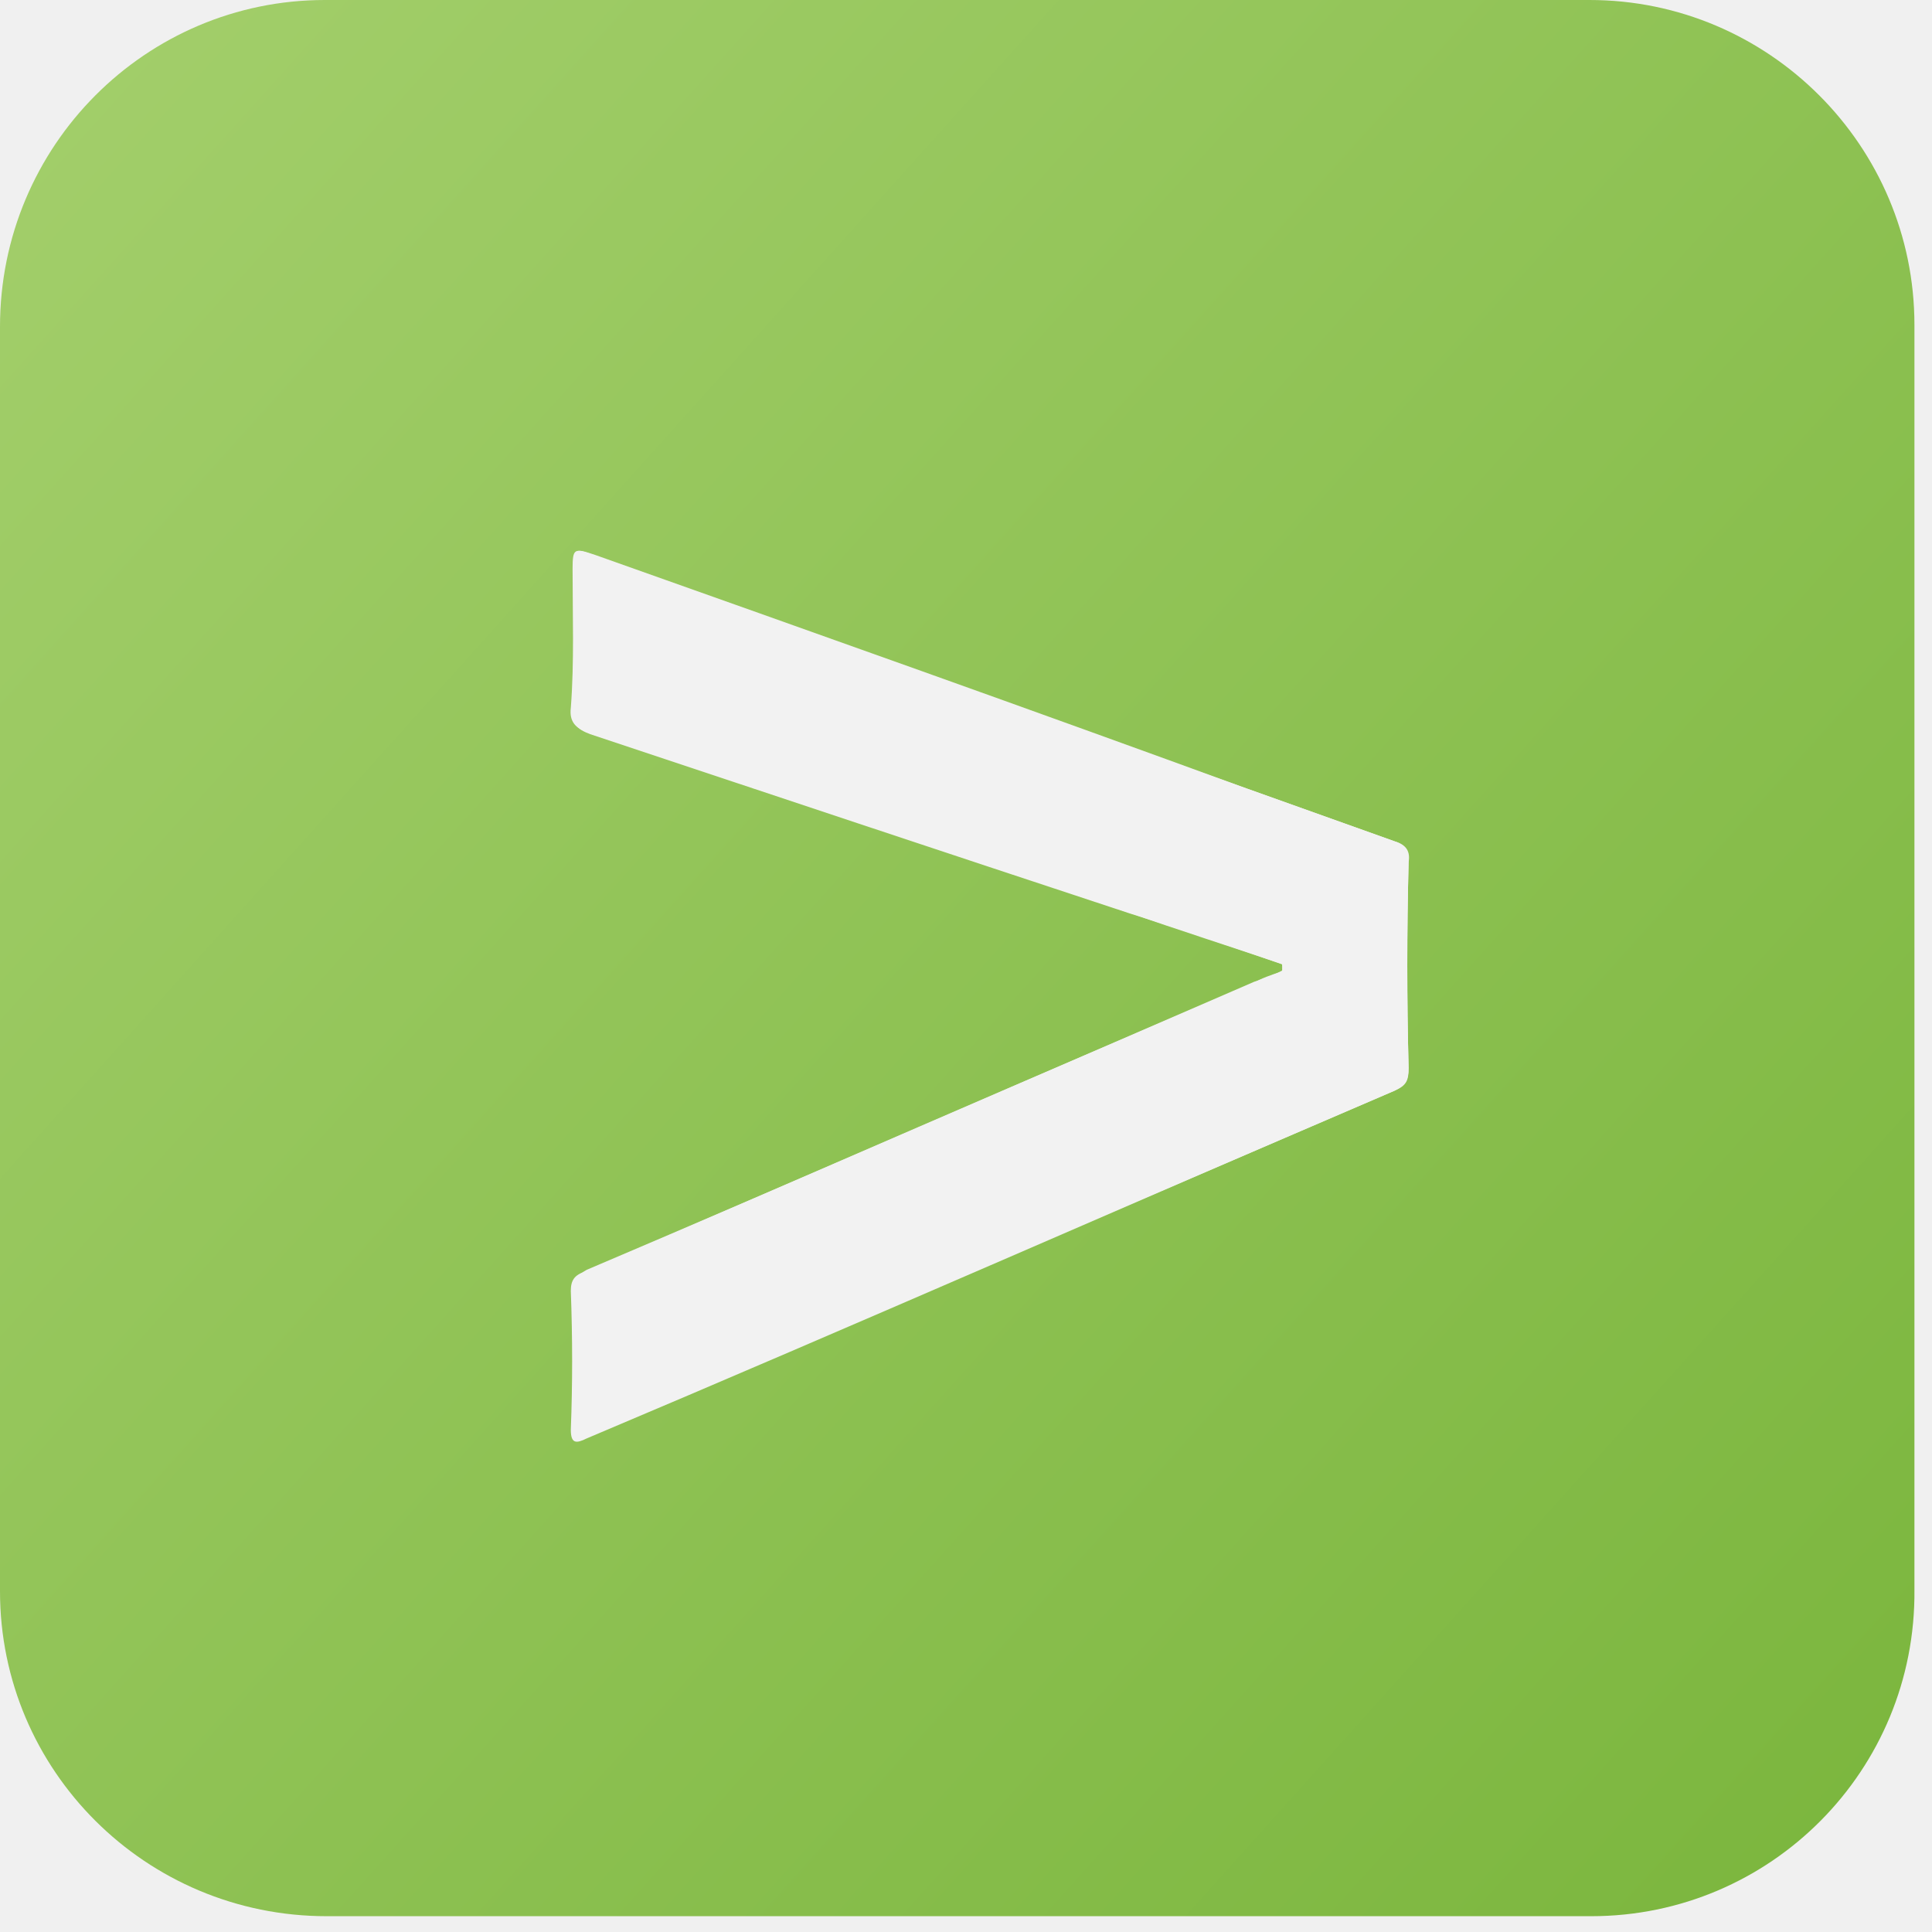
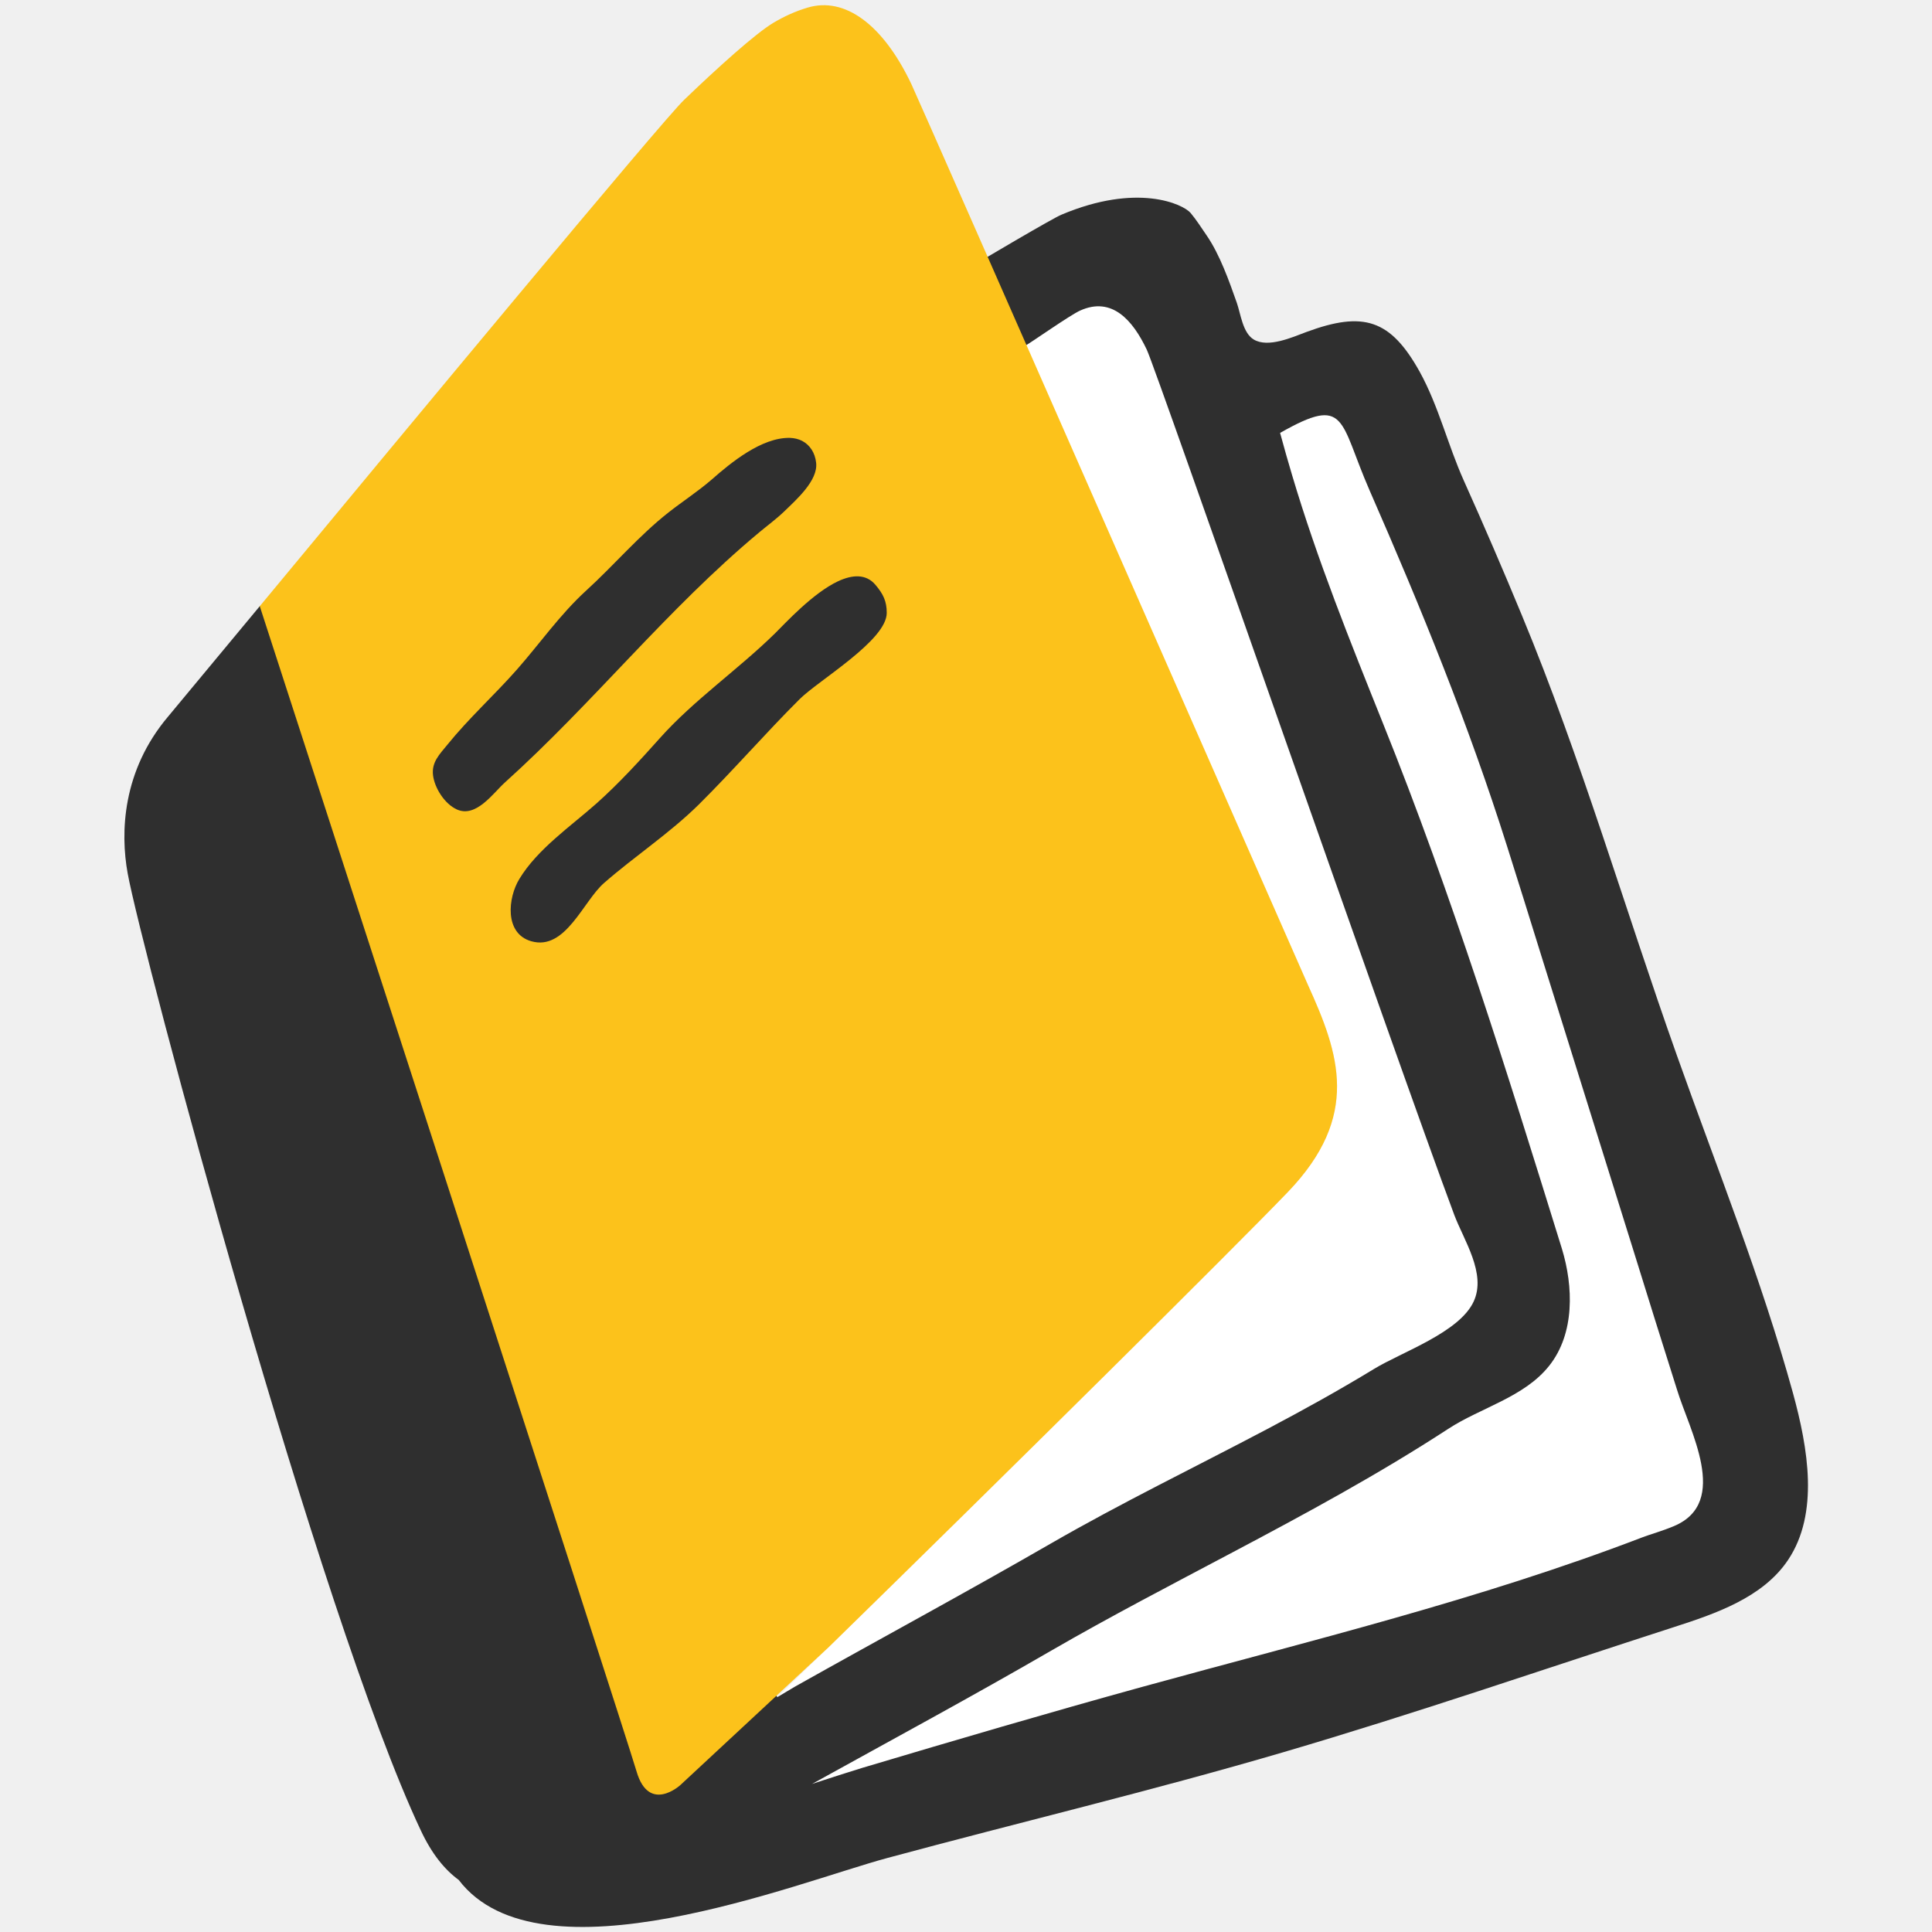
- <svg xmlns="http://www.w3.org/2000/svg" width="110" height="110" fill="none">
-   <g clip-path="url(#a)">
-     <path fill="url(#b)" d="M90.6 109.1h-72C8.3 109.1 0 100.8 0 90.6v-72C0 8.3 8.3 0 18.5 0h72C100.7 0 109 8.3 109 18.5v72c.1 10.3-8.2 18.6-18.4 18.6" />
-     <path fill="#F2F2F2" d="M73 54.9c0 .1.1.2.1.3-.5.3-1.1.5-1.7.7-12.7 5.5-25.3 11-38 16.4-.5.3-.8.5-.8 1.1.1 2.6.1 5.2 0 7.9-.1.8.3.8.9.5 15.3-6.6 30.6-13.1 45.9-19.7.7-.3.8-.6.8-1.3q-.15-5.85 0-11.7c0-.7-.2-1-.8-1.2l-8.4-3c-12.4-4.4-24.8-8.8-37.2-13.3-1.1-.4-1.2-.4-1.2.8 0 2.6.1 5.3-.1 7.9-.1.8.3 1.2 1 1.4l30.6 10.2c3.1 1.1 6 2 8.9 3" />
-     <path fill="#F2F2F2" d="M73 54.9c-2.9-1-5.8-2-8.7-2.9-10.3-3.4-20.5-6.8-30.7-10.2-.8-.3-1-.6-1-1.4.1-2.6.1-5.3.1-8 0-1.2 0-1.2 1.2-.8C46.3 36 58.7 40.4 71 44.9l8.4 3c.7.2.9.6.8 1.2q-.15 5.85 0 11.7c0 .7-.2 1-.8 1.3-15.4 6.6-30.6 13.3-46 19.8-.6.3-.9.3-.9-.5.1-2.6.1-5.2 0-7.9 0-.6.2-.9.8-1.1 12.7-5.5 25.3-11 38-16.4.5-.3 1.1-.5 1.7-.7z" />
-   </g>
-   <defs>
-     <linearGradient id="b" x1="117.961" x2="-4.396" y1="111.505" y2="1.606" gradientUnits="userSpaceOnUse">
-       <stop stop-color="#78B43A" />
-       <stop offset=".952" stop-color="#A2CE6A" />
-     </linearGradient>
-     <clipPath id="a">
-       <path fill="#fff" d="M0 0h109.1v109.1H0z" />
-     </clipPath>
-   </defs>
+ <svg xmlns="http://www.w3.org/2000/svg" width="42" height="42" viewBox="0 0 42 42" fill="none">
+   <path d="M16.898 36.895C20.741 33.157 26.716 27.248 27.996 25.912C29.587 24.255 29.111 22.903 28.435 21.414C28.215 20.925 24.606 12.774 22.286 7.514C22.381 7.468 23.264 6.845 23.481 6.75C24.17 6.441 24.622 6.96 24.928 7.603C25.151 8.079 30.345 23.018 31.612 26.411C31.818 26.962 32.314 27.684 32.035 28.291C31.723 28.97 30.463 29.394 29.859 29.764C29.095 30.23 28.311 30.663 27.52 31.08C25.958 31.904 24.367 32.675 22.837 33.557C21 34.617 19.14 35.621 17.292 36.658C17.164 36.734 17.033 36.816 16.898 36.895Z" fill="white" />
+   <path d="M36.396 33.174C36.143 33.282 35.867 33.358 35.697 33.423C32.163 34.778 28.478 35.667 24.833 36.672C22.795 37.233 20.764 37.83 18.739 38.434C18.451 38.522 18.073 38.644 17.653 38.781C19.389 37.82 21.135 36.878 22.851 35.884C24.15 35.133 25.479 34.444 26.805 33.741C28.393 32.901 29.974 32.045 31.48 31.064C32.186 30.601 33.138 30.375 33.679 29.689C34.237 28.987 34.204 27.966 33.955 27.149C32.764 23.304 31.566 19.455 30.063 15.721C29.351 13.946 28.636 12.171 28.091 10.336C28.006 10.054 27.917 9.739 27.828 9.411C29.289 8.581 29.108 9.139 29.774 10.661C30.893 13.217 31.927 15.75 32.767 18.411C33.019 19.202 33.262 19.99 33.508 20.78C34.178 22.926 34.85 25.072 35.52 27.218C35.828 28.212 36.14 29.21 36.455 30.204C36.724 31.093 37.616 32.655 36.396 33.174Z" fill="white" />
+   <path d="M5.647 13.178C5.073 13.87 3.783 15.422 3.652 15.58C2.661 16.754 2.612 18.093 2.776 18.989C3.078 20.649 6.937 35.106 9.148 39.792C9.384 40.297 9.663 40.642 9.972 40.868C11.734 43.181 17.325 40.921 19.287 40.392C22.152 39.618 25.046 38.929 27.897 38.092C30.759 37.252 33.554 36.288 36.389 35.372C37.285 35.083 38.325 34.732 38.873 33.909C39.549 32.895 39.306 31.484 38.978 30.286C38.289 27.789 37.321 25.384 36.455 22.946C35.323 19.76 34.381 16.505 33.085 13.378C32.678 12.393 32.258 11.419 31.822 10.448C31.474 9.673 31.274 8.827 30.863 8.082C30.227 6.94 29.64 6.76 28.403 7.216C28.097 7.33 27.569 7.57 27.254 7.38C27.015 7.235 26.972 6.825 26.887 6.582C26.719 6.107 26.519 5.536 26.23 5.116C26.122 4.958 26.004 4.774 25.883 4.63C25.718 4.436 24.721 3.97 23.071 4.669C22.67 4.84 17.785 7.78 17.785 7.78L5.647 13.178ZM16.898 36.895C12.065 29.243 13.877 16.2 22.29 7.514C22.385 7.468 23.267 6.845 23.484 6.75C24.173 6.441 24.626 6.96 24.931 7.603C25.154 8.079 30.348 23.018 31.615 26.411C31.822 26.962 32.317 27.684 32.038 28.291C31.727 28.97 30.466 29.394 29.863 29.764C29.098 30.23 28.314 30.663 27.523 31.08C25.961 31.904 24.37 32.675 22.841 33.557C21.003 34.617 19.143 35.621 17.296 36.658C17.164 36.734 17.033 36.816 16.898 36.895ZM36.396 33.174C36.143 33.282 35.867 33.357 35.697 33.423C32.163 34.778 28.478 35.667 24.833 36.671C22.795 37.233 20.764 37.83 18.739 38.434C18.451 38.522 18.073 38.644 17.653 38.781C19.389 37.82 21.135 36.878 22.851 35.884C24.15 35.133 25.479 34.444 26.805 33.741C28.393 32.901 29.974 32.045 31.48 31.064C32.186 30.601 33.137 30.375 33.679 29.689C34.237 28.987 34.204 27.966 33.955 27.149C32.763 23.304 31.566 19.455 30.063 15.721C29.351 13.945 28.636 12.17 28.091 10.336C28.006 10.054 27.917 9.739 27.828 9.411C29.288 8.581 29.108 9.138 29.774 10.661C30.893 13.217 31.927 15.75 32.767 18.411C33.019 19.202 33.262 19.99 33.508 20.78C34.178 22.926 34.85 25.072 35.52 27.218C35.828 28.212 36.14 29.21 36.455 30.204C36.724 31.093 37.616 32.655 36.396 33.174Z" fill="#2F2F2F" />
+   <path d="M14.789 38.807L18.011 35.812C21.804 32.107 26.834 27.126 27.996 25.915C29.587 24.258 29.112 22.906 28.436 21.417C28.291 21.095 20.009 2.244 19.809 1.821C19.189 0.522 18.362 -0.072 17.562 0.164C17.293 0.243 17.043 0.358 16.807 0.499C16.42 0.732 15.609 1.463 14.871 2.172C14.389 2.632 8.761 9.42 5.647 13.178C5.647 13.178 13.568 37.59 13.838 38.509C14.107 39.431 14.789 38.807 14.789 38.807Z" fill="#FCC21B" />
+   <path d="M16.505 11.573C16.682 11.425 16.879 11.281 17.046 11.12C17.302 10.871 17.788 10.447 17.742 10.06C17.719 9.844 17.607 9.673 17.437 9.584C17.361 9.545 17.269 9.522 17.168 9.519C16.557 9.509 15.894 10.053 15.468 10.428C15.172 10.684 14.838 10.9 14.533 11.14C13.886 11.648 13.345 12.291 12.735 12.846C12.173 13.361 11.737 13.988 11.238 14.555C10.746 15.113 10.195 15.609 9.726 16.189C9.555 16.399 9.378 16.57 9.414 16.856C9.45 17.138 9.67 17.479 9.932 17.597C10.349 17.784 10.717 17.246 10.973 17.013C12.908 15.271 14.497 13.246 16.505 11.573ZM18.218 12.636C17.669 12.895 17.082 13.538 16.849 13.768C16.058 14.546 15.077 15.225 14.349 16.042C13.909 16.534 13.463 17.023 12.971 17.463C12.41 17.961 11.684 18.457 11.291 19.107C11.041 19.513 10.959 20.294 11.55 20.462C12.292 20.675 12.679 19.589 13.132 19.195C13.801 18.611 14.552 18.119 15.189 17.492C15.94 16.747 16.633 15.947 17.384 15.198C17.797 14.788 19.281 13.919 19.277 13.322C19.277 13.069 19.199 12.912 19.035 12.718C18.828 12.469 18.529 12.492 18.218 12.636Z" fill="#2F2F2F" />
</svg>
